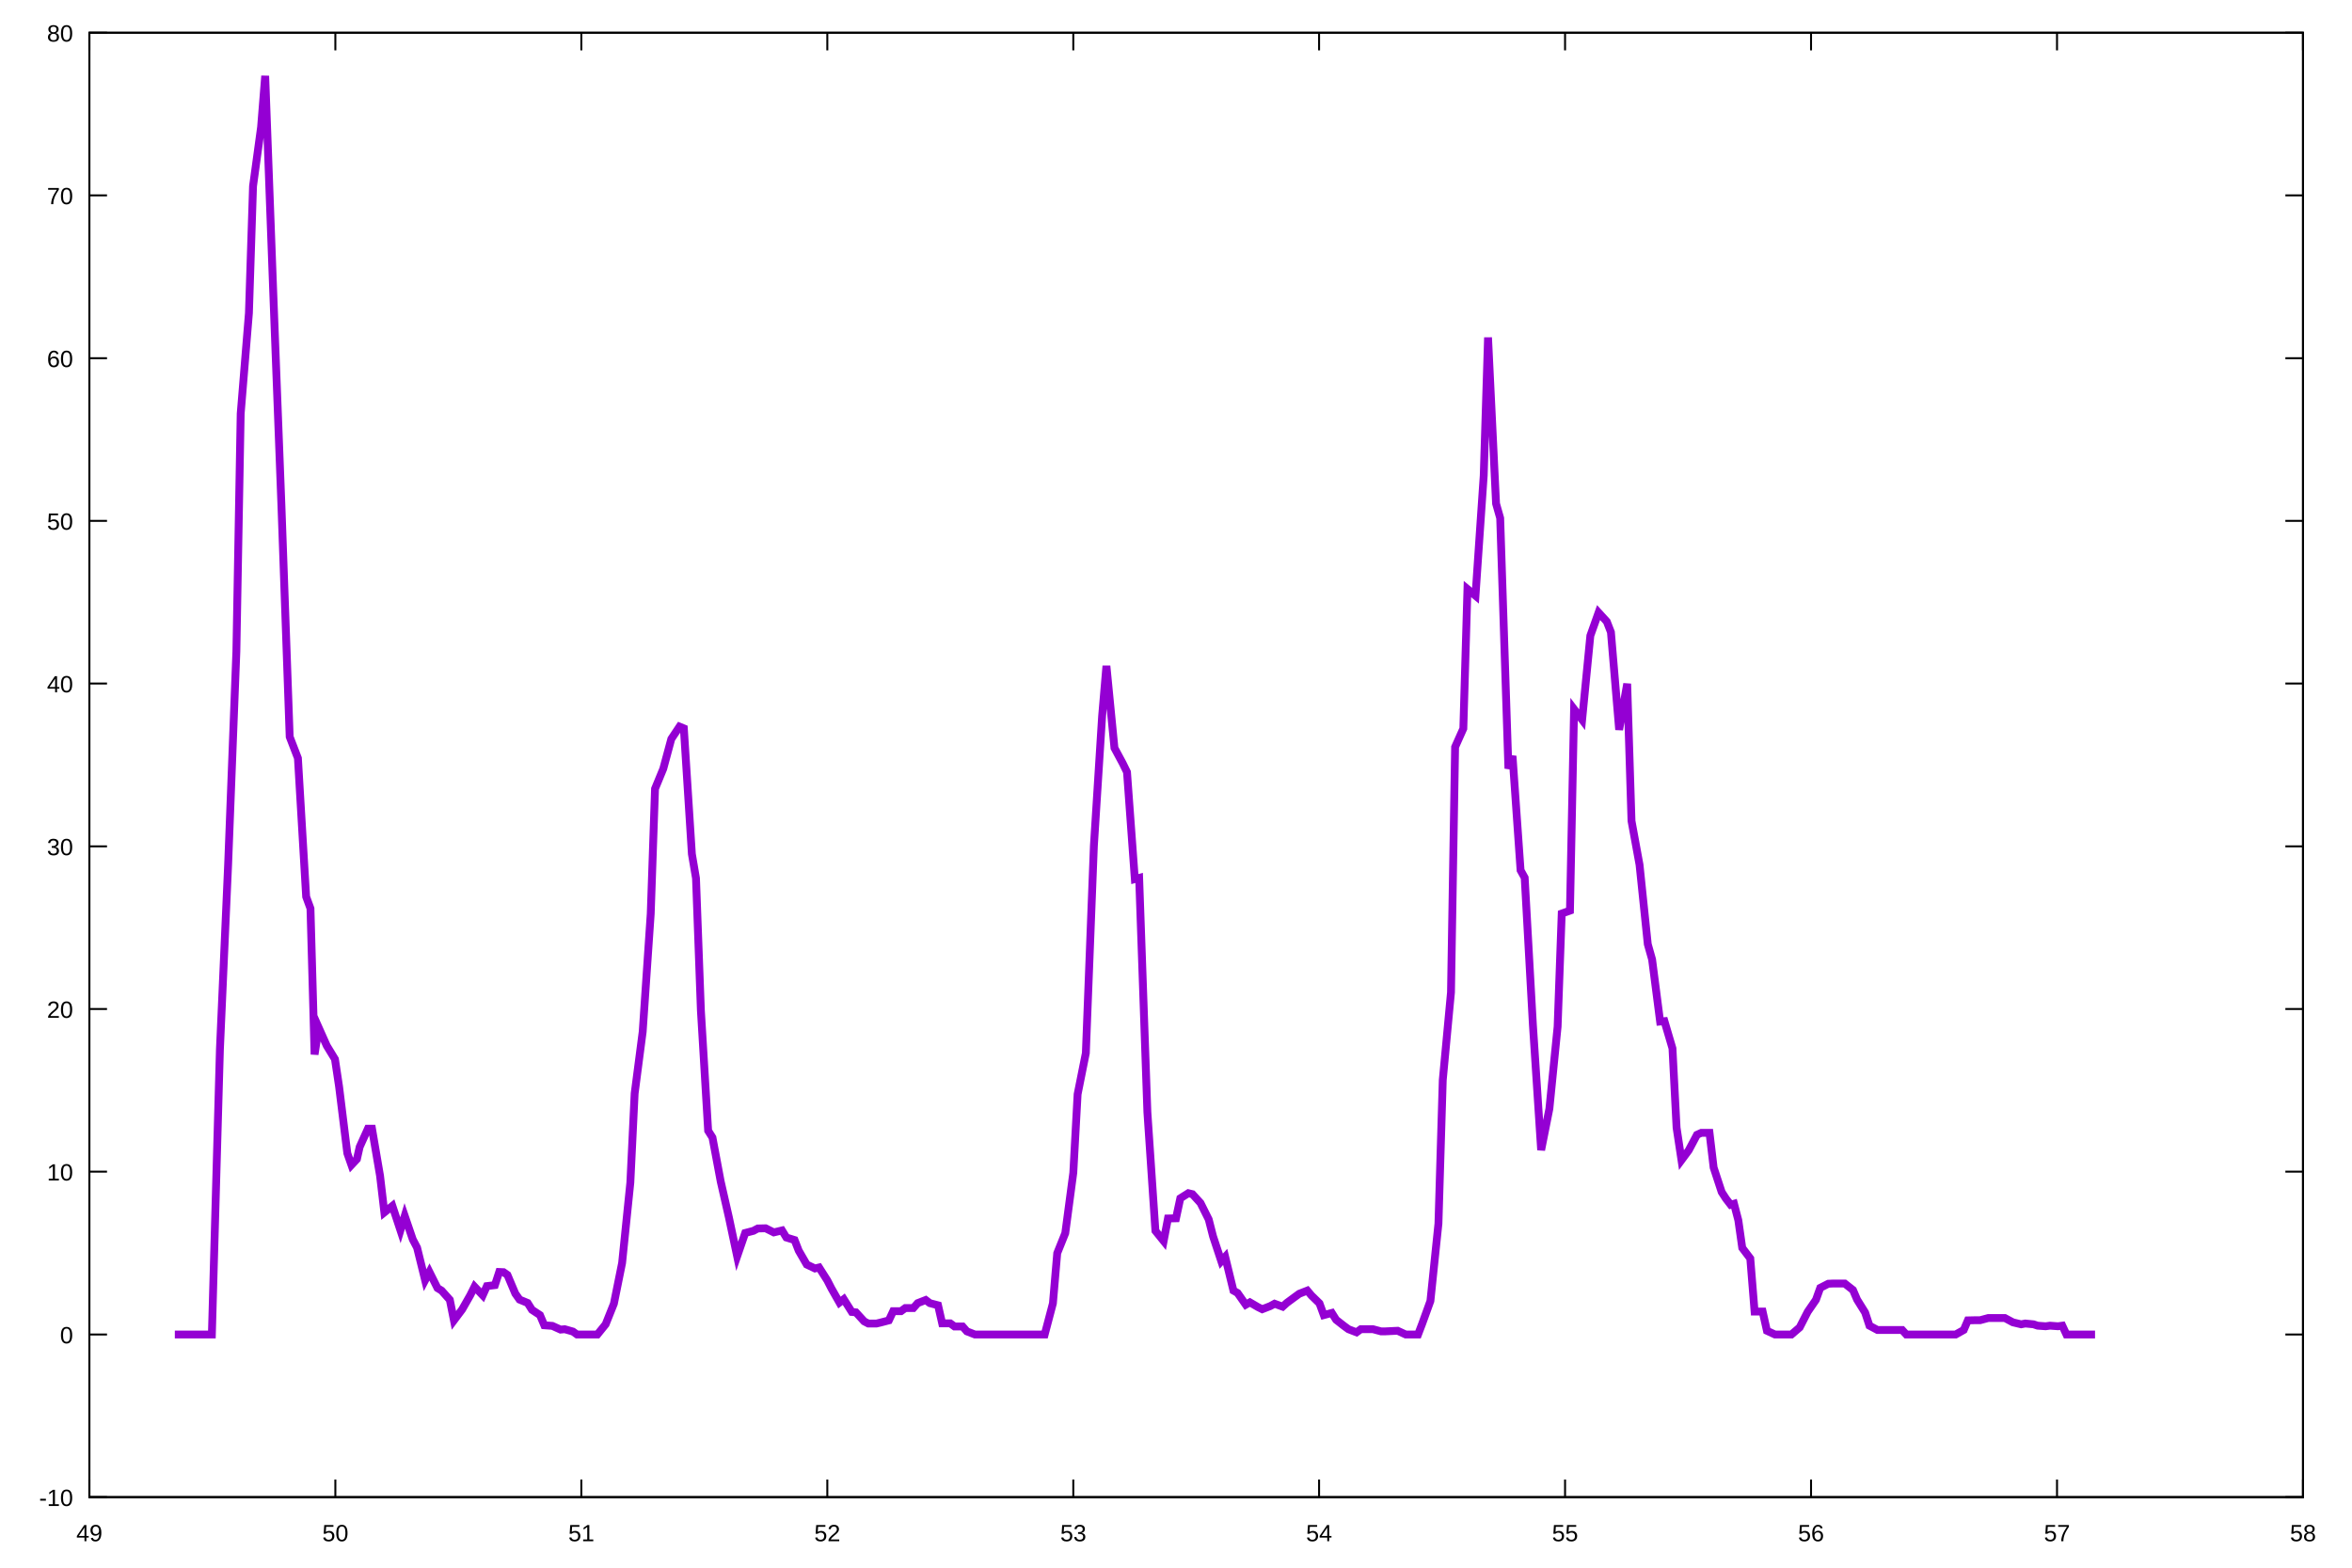
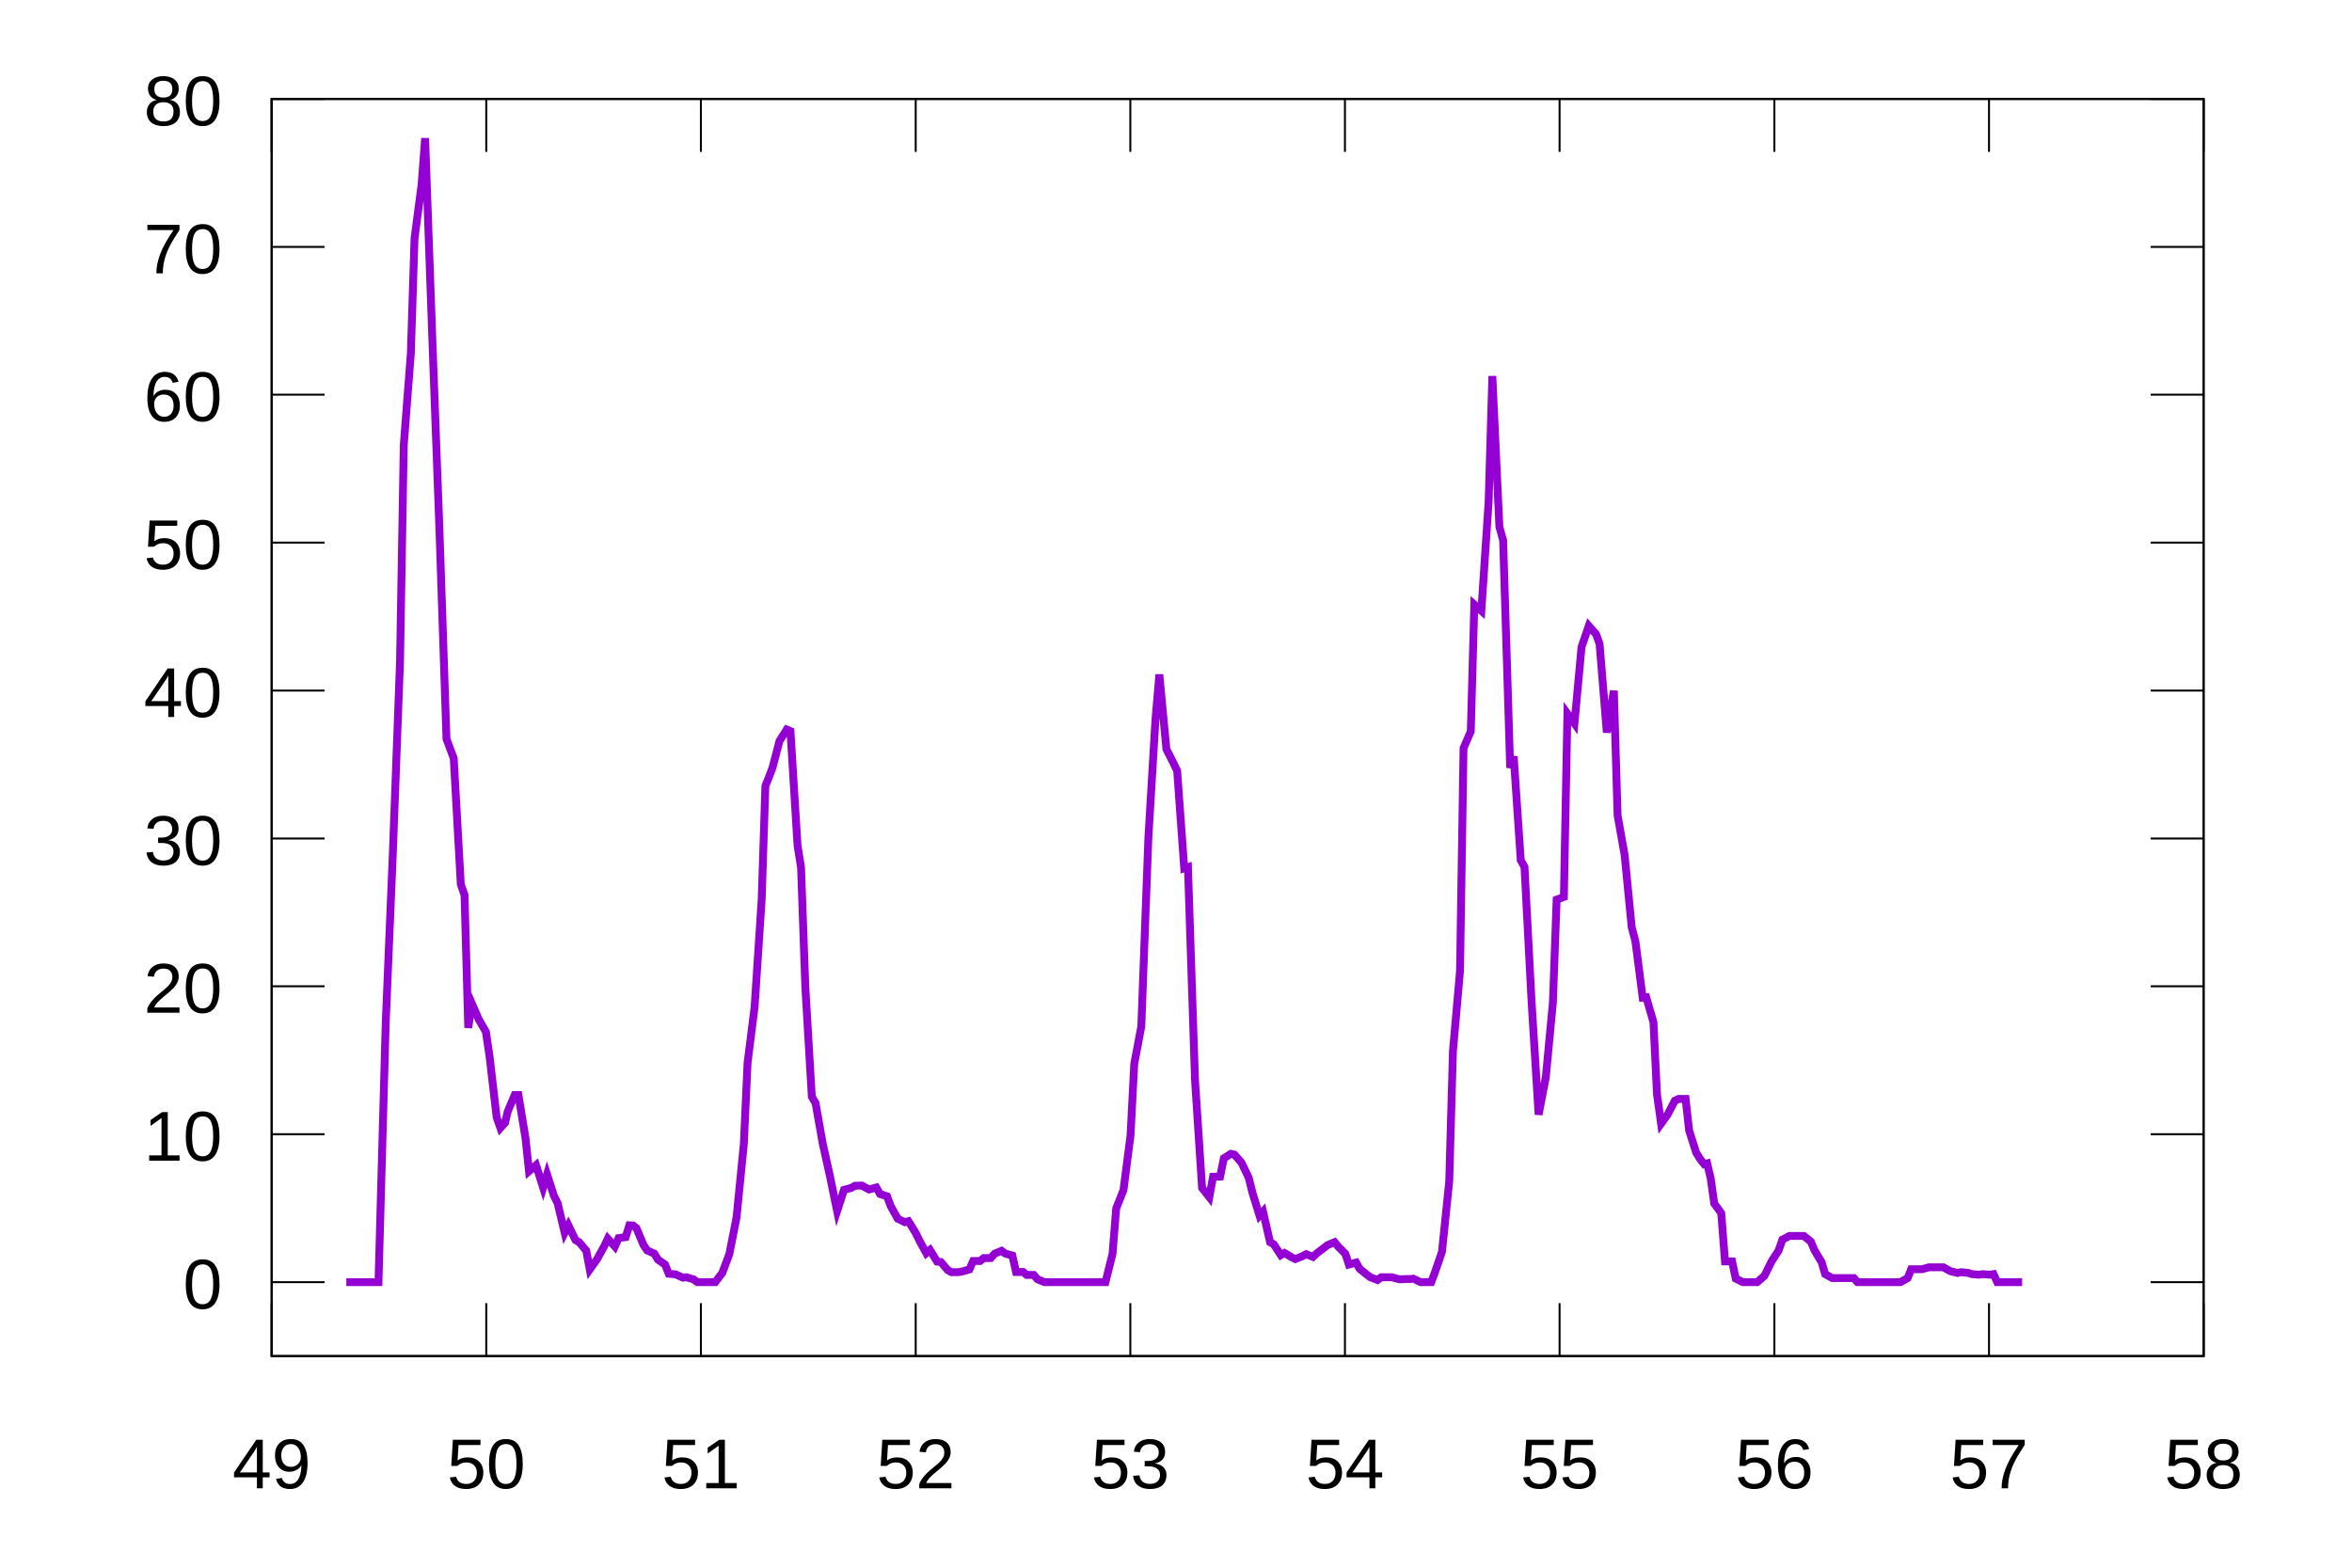
<svg xmlns="http://www.w3.org/2000/svg" xmlns:xlink="http://www.w3.org/1999/xlink" width="1200" height="800" viewBox="0 0 1200 800">
  <g id="gnuplot_canvas">
    <rect x="0" y="0" width="1200" height="800" fill="none" />
    <defs>
      <circle id="gpDot" r="0.5" stroke-width="0.5" />
-       <path id="gpPt0" stroke-width="0.222" stroke="currentColor" d="M-1,0 h2 M0,-1 v2" />
-       <path id="gpPt1" stroke-width="0.222" stroke="currentColor" d="M-1,-1 L1,1 M1,-1 L-1,1" />
-       <path id="gpPt2" stroke-width="0.222" stroke="currentColor" d="M-1,0 L1,0 M0,-1 L0,1 M-1,-1 L1,1 M-1,1 L1,-1" />
-       <rect id="gpPt3" stroke-width="0.222" stroke="currentColor" x="-1" y="-1" width="2" height="2" />
-       <rect id="gpPt4" stroke-width="0.222" stroke="currentColor" fill="currentColor" x="-1" y="-1" width="2" height="2" />
-       <circle id="gpPt5" stroke-width="0.222" stroke="currentColor" cx="0" cy="0" r="1" />
+       <path id="gpPt0" stroke-width="0.074" stroke="currentColor" d="M-1,0 h2 M0,-1 v2" />
+       <path id="gpPt1" stroke-width="0.074" stroke="currentColor" d="M-1,-1 L1,1 M1,-1 L-1,1" />
+       <path id="gpPt2" stroke-width="0.074" stroke="currentColor" d="M-1,0 L1,0 M0,-1 L0,1 M-1,-1 L1,1 M-1,1 L1,-1" />
+       <rect id="gpPt3" stroke-width="0.074" stroke="currentColor" x="-1" y="-1" width="2" height="2" />
+       <rect id="gpPt4" stroke-width="0.074" stroke="currentColor" fill="currentColor" x="-1" y="-1" width="2" height="2" />
+       <circle id="gpPt5" stroke-width="0.074" stroke="currentColor" cx="0" cy="0" r="1" />
      <use xlink:href="#gpPt5" id="gpPt6" fill="currentColor" stroke="none" />
-       <path id="gpPt7" stroke-width="0.222" stroke="currentColor" d="M0,-1.33 L-1.33,0.67 L1.33,0.67 z" />
+       <path id="gpPt7" stroke-width="0.074" stroke="currentColor" d="M0,-1.33 L-1.33,0.67 L1.33,0.67 z" />
      <use xlink:href="#gpPt7" id="gpPt8" fill="currentColor" stroke="none" />
      <use xlink:href="#gpPt7" id="gpPt9" stroke="currentColor" transform="rotate(180)" />
      <use xlink:href="#gpPt9" id="gpPt10" fill="currentColor" stroke="none" />
      <use xlink:href="#gpPt3" id="gpPt11" stroke="currentColor" transform="rotate(45)" />
      <use xlink:href="#gpPt11" id="gpPt12" fill="currentColor" stroke="none" />
-       <path id="gpPt13" stroke-width="0.222" stroke="currentColor" d="M0,1.330 L1.265,0.411 L0.782,-1.067 L-0.782,-1.076 L-1.265,0.411 z" />
+       <path id="gpPt13" stroke-width="0.074" stroke="currentColor" d="M0,1.330 L1.265,0.411 L0.782,-1.067 L-0.782,-1.076 L-1.265,0.411 z" />
      <use xlink:href="#gpPt13" id="gpPt14" fill="currentColor" stroke="none" />
      <filter id="textbox" filterUnits="objectBoundingBox" x="0" y="0" height="1" width="1">
        <feFlood flood-color="white" flood-opacity="1" result="bgnd" />
        <feComposite in="SourceGraphic" in2="bgnd" operator="atop" />
      </filter>
      <filter id="greybox" filterUnits="objectBoundingBox" x="0" y="0" height="1" width="1">
        <feFlood flood-color="lightgrey" flood-opacity="1" result="grey" />
        <feComposite in="SourceGraphic" in2="grey" operator="atop" />
      </filter>
    </defs>
    <g fill="none" color="white" stroke="currentColor" stroke-width="1.00" stroke-linecap="butt" stroke-linejoin="miter">
</g>
    <g fill="none" color="black" stroke="currentColor" stroke-width="1.00" stroke-linecap="butt" stroke-linejoin="miter">
-       <path stroke="black" d="M45.6,764.0 L54.6,764.0 M1175.0,764.0 L1166.0,764.0  " />
-       <g transform="translate(37.3,768.5)" stroke="none" fill="black" font-family="Arial" font-size="12.00" text-anchor="end">
-         <text>
-           <tspan font-family="Arial">-10</tspan>
-         </text>
-       </g>
-     </g>
-     <g fill="none" color="black" stroke="currentColor" stroke-width="1.00" stroke-linecap="butt" stroke-linejoin="miter">
-       <path stroke="black" d="M45.6,681.0 L54.6,681.0 M1175.0,681.0 L1166.0,681.0  " />
-       <g transform="translate(37.3,685.5)" stroke="none" fill="black" font-family="Arial" font-size="12.00" text-anchor="end">
+       <path stroke="black" d="M138.6,654.3 L165.6,654.3 M1124.3,654.3 L1097.3,654.3  " />
+       <g transform="translate(113.4,667.8)" stroke="none" fill="black" font-family="Arial" font-size="36.00" text-anchor="end">
        <text>
          <tspan font-family="Arial"> 0</tspan>
        </text>
      </g>
    </g>
    <g fill="none" color="black" stroke="currentColor" stroke-width="1.00" stroke-linecap="butt" stroke-linejoin="miter">
-       <path stroke="black" d="M45.6,597.9 L54.6,597.9 M1175.0,597.9 L1166.0,597.9  " />
-       <g transform="translate(37.3,602.4)" stroke="none" fill="black" font-family="Arial" font-size="12.00" text-anchor="end">
+       <path stroke="black" d="M138.6,578.8 L165.6,578.8 M1124.3,578.8 L1097.3,578.8  " />
+       <g transform="translate(113.4,592.3)" stroke="none" fill="black" font-family="Arial" font-size="36.00" text-anchor="end">
        <text>
          <tspan font-family="Arial"> 10</tspan>
        </text>
      </g>
    </g>
    <g fill="none" color="black" stroke="currentColor" stroke-width="1.00" stroke-linecap="butt" stroke-linejoin="miter">
-       <path stroke="black" d="M45.6,514.9 L54.6,514.9 M1175.0,514.9 L1166.0,514.9  " />
-       <g transform="translate(37.3,519.4)" stroke="none" fill="black" font-family="Arial" font-size="12.00" text-anchor="end">
+       <path stroke="black" d="M138.6,503.3 L165.6,503.3 M1124.3,503.3 L1097.3,503.3  " />
+       <g transform="translate(113.4,516.8)" stroke="none" fill="black" font-family="Arial" font-size="36.00" text-anchor="end">
        <text>
          <tspan font-family="Arial"> 20</tspan>
        </text>
      </g>
    </g>
    <g fill="none" color="black" stroke="currentColor" stroke-width="1.00" stroke-linecap="butt" stroke-linejoin="miter">
-       <path stroke="black" d="M45.6,431.9 L54.6,431.9 M1175.0,431.9 L1166.0,431.9  " />
-       <g transform="translate(37.3,436.4)" stroke="none" fill="black" font-family="Arial" font-size="12.00" text-anchor="end">
+       <path stroke="black" d="M138.6,427.9 L165.6,427.9 M1124.3,427.9 L1097.3,427.9  " />
+       <g transform="translate(113.4,441.4)" stroke="none" fill="black" font-family="Arial" font-size="36.00" text-anchor="end">
        <text>
          <tspan font-family="Arial"> 30</tspan>
        </text>
      </g>
    </g>
    <g fill="none" color="black" stroke="currentColor" stroke-width="1.00" stroke-linecap="butt" stroke-linejoin="miter">
-       <path stroke="black" d="M45.6,348.8 L54.6,348.8 M1175.0,348.8 L1166.0,348.8  " />
-       <g transform="translate(37.3,353.3)" stroke="none" fill="black" font-family="Arial" font-size="12.00" text-anchor="end">
+       <path stroke="black" d="M138.6,352.4 L165.6,352.4 M1124.3,352.4 L1097.3,352.4  " />
+       <g transform="translate(113.4,365.9)" stroke="none" fill="black" font-family="Arial" font-size="36.00" text-anchor="end">
        <text>
          <tspan font-family="Arial"> 40</tspan>
        </text>
      </g>
    </g>
    <g fill="none" color="black" stroke="currentColor" stroke-width="1.00" stroke-linecap="butt" stroke-linejoin="miter">
-       <path stroke="black" d="M45.6,265.8 L54.6,265.8 M1175.0,265.8 L1166.0,265.8  " />
-       <g transform="translate(37.3,270.3)" stroke="none" fill="black" font-family="Arial" font-size="12.00" text-anchor="end">
+       <path stroke="black" d="M138.6,276.9 L165.6,276.9 M1124.3,276.9 L1097.3,276.9  " />
+       <g transform="translate(113.4,290.4)" stroke="none" fill="black" font-family="Arial" font-size="36.00" text-anchor="end">
        <text>
          <tspan font-family="Arial"> 50</tspan>
        </text>
      </g>
    </g>
    <g fill="none" color="black" stroke="currentColor" stroke-width="1.00" stroke-linecap="butt" stroke-linejoin="miter">
-       <path stroke="black" d="M45.6,182.8 L54.6,182.8 M1175.0,182.8 L1166.0,182.8  " />
-       <g transform="translate(37.3,187.3)" stroke="none" fill="black" font-family="Arial" font-size="12.00" text-anchor="end">
+       <path stroke="black" d="M138.6,201.4 L165.6,201.4 M1124.3,201.4 L1097.3,201.4  " />
+       <g transform="translate(113.4,214.9)" stroke="none" fill="black" font-family="Arial" font-size="36.00" text-anchor="end">
        <text>
          <tspan font-family="Arial"> 60</tspan>
        </text>
      </g>
    </g>
    <g fill="none" color="black" stroke="currentColor" stroke-width="1.00" stroke-linecap="butt" stroke-linejoin="miter">
-       <path stroke="black" d="M45.6,99.7 L54.6,99.7 M1175.0,99.7 L1166.0,99.7  " />
-       <g transform="translate(37.3,104.2)" stroke="none" fill="black" font-family="Arial" font-size="12.00" text-anchor="end">
+       <path stroke="black" d="M138.6,126.0 L165.6,126.0 M1124.3,126.0 L1097.3,126.0  " />
+       <g transform="translate(113.4,139.5)" stroke="none" fill="black" font-family="Arial" font-size="36.00" text-anchor="end">
        <text>
          <tspan font-family="Arial"> 70</tspan>
        </text>
      </g>
    </g>
    <g fill="none" color="black" stroke="currentColor" stroke-width="1.00" stroke-linecap="butt" stroke-linejoin="miter">
-       <path stroke="black" d="M45.6,16.7 L54.6,16.7 M1175.0,16.7 L1166.0,16.7  " />
-       <g transform="translate(37.3,21.2)" stroke="none" fill="black" font-family="Arial" font-size="12.00" text-anchor="end">
+       <path stroke="black" d="M138.6,50.5 L165.6,50.5 M1124.3,50.5 L1097.3,50.5  " />
+       <g transform="translate(113.4,64.0)" stroke="none" fill="black" font-family="Arial" font-size="36.00" text-anchor="end">
        <text>
          <tspan font-family="Arial"> 80</tspan>
        </text>
      </g>
    </g>
    <g fill="none" color="black" stroke="currentColor" stroke-width="1.00" stroke-linecap="butt" stroke-linejoin="miter">
-       <path stroke="black" d="M45.6,764.0 L45.6,755.0 M45.6,16.7 L45.6,25.7  " />
-       <g transform="translate(45.6,786.5)" stroke="none" fill="black" font-family="Arial" font-size="12.00" text-anchor="middle">
+       <path stroke="black" d="M138.6,692.0 L138.6,665.0 M138.6,50.5 L138.6,77.5  " />
+       <g transform="translate(138.6,759.5)" stroke="none" fill="black" font-family="Arial" font-size="36.00" text-anchor="middle">
        <text>
          <tspan font-family="Arial"> 49</tspan>
        </text>
      </g>
    </g>
    <g fill="none" color="black" stroke="currentColor" stroke-width="1.00" stroke-linecap="butt" stroke-linejoin="miter">
-       <path stroke="black" d="M171.1,764.0 L171.1,755.0 M171.1,16.7 L171.1,25.7  " />
-       <g transform="translate(171.1,786.5)" stroke="none" fill="black" font-family="Arial" font-size="12.00" text-anchor="middle">
+       <path stroke="black" d="M248.1,692.0 L248.1,665.0 M248.1,50.5 L248.1,77.5  " />
+       <g transform="translate(248.1,759.5)" stroke="none" fill="black" font-family="Arial" font-size="36.00" text-anchor="middle">
        <text>
          <tspan font-family="Arial"> 50</tspan>
        </text>
      </g>
    </g>
    <g fill="none" color="black" stroke="currentColor" stroke-width="1.00" stroke-linecap="butt" stroke-linejoin="miter">
-       <path stroke="black" d="M296.6,764.0 L296.6,755.0 M296.6,16.7 L296.6,25.7  " />
-       <g transform="translate(296.6,786.5)" stroke="none" fill="black" font-family="Arial" font-size="12.00" text-anchor="middle">
+       <path stroke="black" d="M357.6,692.0 L357.6,665.0 M357.6,50.5 L357.6,77.5  " />
+       <g transform="translate(357.6,759.5)" stroke="none" fill="black" font-family="Arial" font-size="36.00" text-anchor="middle">
        <text>
          <tspan font-family="Arial"> 51</tspan>
        </text>
      </g>
    </g>
    <g fill="none" color="black" stroke="currentColor" stroke-width="1.00" stroke-linecap="butt" stroke-linejoin="miter">
-       <path stroke="black" d="M422.1,764.0 L422.1,755.0 M422.1,16.7 L422.1,25.7  " />
-       <g transform="translate(422.1,786.5)" stroke="none" fill="black" font-family="Arial" font-size="12.00" text-anchor="middle">
+       <path stroke="black" d="M467.2,692.0 L467.2,665.0 M467.2,50.5 L467.2,77.5  " />
+       <g transform="translate(467.2,759.5)" stroke="none" fill="black" font-family="Arial" font-size="36.00" text-anchor="middle">
        <text>
          <tspan font-family="Arial"> 52</tspan>
        </text>
      </g>
    </g>
    <g fill="none" color="black" stroke="currentColor" stroke-width="1.00" stroke-linecap="butt" stroke-linejoin="miter">
-       <path stroke="black" d="M547.6,764.0 L547.6,755.0 M547.6,16.7 L547.6,25.7  " />
-       <g transform="translate(547.6,786.5)" stroke="none" fill="black" font-family="Arial" font-size="12.00" text-anchor="middle">
+       <path stroke="black" d="M576.7,692.0 L576.7,665.0 M576.7,50.5 L576.7,77.5  " />
+       <g transform="translate(576.7,759.5)" stroke="none" fill="black" font-family="Arial" font-size="36.00" text-anchor="middle">
        <text>
          <tspan font-family="Arial"> 53</tspan>
        </text>
      </g>
    </g>
    <g fill="none" color="black" stroke="currentColor" stroke-width="1.00" stroke-linecap="butt" stroke-linejoin="miter">
-       <path stroke="black" d="M673.0,764.0 L673.0,755.0 M673.0,16.7 L673.0,25.7  " />
-       <g transform="translate(673.0,786.5)" stroke="none" fill="black" font-family="Arial" font-size="12.00" text-anchor="middle">
+       <path stroke="black" d="M686.2,692.0 L686.2,665.0 M686.2,50.5 L686.2,77.5  " />
+       <g transform="translate(686.2,759.5)" stroke="none" fill="black" font-family="Arial" font-size="36.00" text-anchor="middle">
        <text>
          <tspan font-family="Arial"> 54</tspan>
        </text>
      </g>
    </g>
    <g fill="none" color="black" stroke="currentColor" stroke-width="1.00" stroke-linecap="butt" stroke-linejoin="miter">
-       <path stroke="black" d="M798.5,764.0 L798.5,755.0 M798.5,16.7 L798.5,25.7  " />
-       <g transform="translate(798.5,786.5)" stroke="none" fill="black" font-family="Arial" font-size="12.00" text-anchor="middle">
+       <path stroke="black" d="M795.7,692.0 L795.7,665.0 M795.7,50.5 L795.7,77.5  " />
+       <g transform="translate(795.7,759.5)" stroke="none" fill="black" font-family="Arial" font-size="36.00" text-anchor="middle">
        <text>
          <tspan font-family="Arial"> 55</tspan>
        </text>
      </g>
    </g>
    <g fill="none" color="black" stroke="currentColor" stroke-width="1.00" stroke-linecap="butt" stroke-linejoin="miter">
-       <path stroke="black" d="M924.0,764.0 L924.0,755.0 M924.0,16.7 L924.0,25.7  " />
-       <g transform="translate(924.0,786.5)" stroke="none" fill="black" font-family="Arial" font-size="12.00" text-anchor="middle">
+       <path stroke="black" d="M905.3,692.0 L905.3,665.0 M905.3,50.5 L905.3,77.5  " />
+       <g transform="translate(905.3,759.5)" stroke="none" fill="black" font-family="Arial" font-size="36.00" text-anchor="middle">
        <text>
          <tspan font-family="Arial"> 56</tspan>
        </text>
      </g>
    </g>
    <g fill="none" color="black" stroke="currentColor" stroke-width="1.00" stroke-linecap="butt" stroke-linejoin="miter">
-       <path stroke="black" d="M1049.5,764.0 L1049.5,755.0 M1049.5,16.7 L1049.5,25.7  " />
-       <g transform="translate(1049.5,786.5)" stroke="none" fill="black" font-family="Arial" font-size="12.00" text-anchor="middle">
+       <path stroke="black" d="M1014.8,692.0 L1014.8,665.0 M1014.8,50.5 L1014.8,77.5  " />
+       <g transform="translate(1014.8,759.5)" stroke="none" fill="black" font-family="Arial" font-size="36.00" text-anchor="middle">
        <text>
          <tspan font-family="Arial"> 57</tspan>
        </text>
      </g>
    </g>
    <g fill="none" color="black" stroke="currentColor" stroke-width="1.00" stroke-linecap="butt" stroke-linejoin="miter">
-       <path stroke="black" d="M1175.0,764.0 L1175.0,755.0 M1175.0,16.7 L1175.0,25.7  " />
-       <g transform="translate(1175.0,786.5)" stroke="none" fill="black" font-family="Arial" font-size="12.00" text-anchor="middle">
+       <path stroke="black" d="M1124.3,692.0 L1124.3,665.0 M1124.3,50.5 L1124.3,77.5  " />
+       <g transform="translate(1124.3,759.5)" stroke="none" fill="black" font-family="Arial" font-size="36.00" text-anchor="middle">
        <text>
          <tspan font-family="Arial"> 58</tspan>
        </text>
      </g>
    </g>
    <g fill="none" color="black" stroke="currentColor" stroke-width="1.00" stroke-linecap="butt" stroke-linejoin="miter">
</g>
    <g fill="none" color="black" stroke="currentColor" stroke-width="1.00" stroke-linecap="butt" stroke-linejoin="miter">
-       <path stroke="black" d="M45.6,16.7 L45.6,764.0 L1175.0,764.0 L1175.0,16.7 L45.6,16.7 Z  " />
+       <path stroke="black" d="M138.6,50.5 L138.6,692.0 L1124.3,692.0 L1124.3,50.5 L138.6,50.5 Z  " />
    </g>
    <g fill="none" color="black" stroke="currentColor" stroke-width="1.00" stroke-linecap="butt" stroke-linejoin="miter">
</g>
    <g id="gnuplot_plot_1">
      <g fill="none" color="white" stroke="black" stroke-width="4.00" stroke-linecap="butt" stroke-linejoin="miter">
</g>
      <g fill="none" color="black" stroke="currentColor" stroke-width="4.00" stroke-linecap="butt" stroke-linejoin="miter">
-         <path stroke="rgb(148,   0, 211)" d="M89.2,681.0 L91.4,681.0 L95.5,681.0 L97.7,681.0 L101.8,681.0 L104.0,681.0 L108.1,681.0 L112.2,535.5   L116.4,441.0 L120.6,332.4 L122.8,211.1 L127.0,159.8 L129.1,95.0 L133.2,64.9 L135.3,38.7 L139.4,148.9   L143.6,258.4 L147.8,376.0 L152.0,386.9 L156.2,457.6 L158.4,463.6 L160.5,538.1 L162.6,524.4 L166.7,533.6   L170.9,540.5 L173.0,554.5 L177.2,588.5 L179.3,594.5 L182.1,591.5 L183.5,585.3 L187.7,576.0 L189.8,576.0   L193.9,600.0 L196.1,618.7 L200.2,615.4 L204.3,627.8 L206.5,620.5 L210.6,632.5 L212.8,636.7 L216.9,653.3   L219.1,649.1 L223.2,657.3 L225.3,658.6 L229.5,663.3 L231.6,673.8 L235.8,668.2 L239.9,661.0 L242.1,656.6   L246.3,661.0 L248.4,656.3 L252.5,655.8 L254.7,649.1 L256.9,649.2 L258.9,650.6 L262.9,660.1 L265.1,663.2   L269.2,664.9 L271.4,668.4 L275.5,671.1 L277.7,676.3 L281.8,676.6 L286.0,678.5 L288.1,678.3 L292.3,679.5   L294.4,681.0 L298.5,681.0 L300.7,681.0 L304.8,681.0 L309.0,675.8 L313.2,665.3 L317.4,644.5 L321.6,603.5   L323.8,558.0 L327.9,526.5 L332.0,466.3 L334.2,402.5 L338.4,392.3 L342.5,377.1 L346.7,370.8 L348.9,371.7   L353.0,435.8 L355.1,448.2 L357.6,515.7 L361.3,577.0 L363.5,580.5 L367.7,602.9 L371.9,621.3 L376.1,641.1   L380.2,629.2 L384.4,628.1 L386.6,626.9 L390.6,626.8 L394.8,628.9 L399.0,627.9 L401.2,631.5 L405.4,632.8   L407.5,638.2 L411.6,645.3 L415.8,647.3 L417.9,646.8 L422.1,653.4 L424.2,657.5 L428.3,664.7 L430.5,663.0   L434.6,669.5 L436.7,669.7 L440.9,674.3 L443.0,675.4 L447.2,675.4 L449.3,674.9 L453.5,673.8 L455.7,669.1   L459.7,669.1 L461.9,667.5 L466.0,667.5 L468.2,665.0 L472.3,663.4 L474.4,665.0 L478.6,666.1 L480.7,675.3   L484.8,675.3 L487.0,676.9 L491.1,676.9 L493.3,679.4 L497.4,681.0 L499.5,681.0 L503.7,681.0 L505.8,681.0   L510.0,681.0 L512.1,681.0 L514.3,681.0 L516.3,681.0 L520.4,681.0 L522.6,681.0 L526.7,681.0 L528.9,681.0   L533.0,681.0 L537.2,665.1 L539.4,639.5 L543.5,629.3 L547.6,598.5 L549.8,558.4 L554.0,537.4 L558.1,431.7   L562.3,365.5 L564.5,339.8 L568.6,381.7 L572.8,389.5 L575.0,394.0 L579.0,448.6 L581.2,448.0 L585.4,567.5   L589.5,628.1 L593.7,633.3 L595.9,621.8 L600.0,621.7 L602.2,611.5 L606.3,608.9 L608.4,609.4 L612.5,613.9   L616.7,622.3 L618.9,630.9 L623.1,643.6 L625.1,641.4 L629.3,658.6 L631.4,659.8 L635.6,665.8 L637.7,664.6   L641.8,667.0 L644.0,668.1 L648.1,666.5 L650.3,665.3 L654.4,666.8 L656.5,664.9 L660.7,661.8 L662.9,660.2   L667.0,658.6 L669.1,661.1 L673.2,665.1 L675.4,671.1 L679.5,670.0 L681.7,673.5 L685.8,676.7 L688.0,678.3   L692.1,679.9 L694.3,678.3 L698.4,678.3 L700.5,678.3 L704.6,679.4 L706.8,679.4 L708.9,679.3 L710.9,679.2   L713.1,679.1 L717.2,681.0 L719.3,681.0 L723.5,681.0 L725.6,675.5 L729.8,663.9 L733.9,624.4 L736.1,551.2   L740.3,506.4 L742.4,381.2 L746.6,371.8 L748.7,300.6 L752.8,304.0 L757.0,242.7 L759.2,172.2 L763.3,257.0   L765.4,264.4 L769.6,392.2 L771.7,385.8 L775.8,444.1 L777.9,447.9 L782.1,523.1 L786.3,586.9 L790.5,565.8   L794.7,523.9 L796.8,466.2 L801.0,464.7 L803.1,361.9 L807.2,367.3 L811.4,324.4 L815.6,312.6 L819.8,317.2   L821.9,322.6 L826.1,372.4 L830.2,348.9 L832.4,418.9 L836.5,441.3 L840.7,481.8 L842.9,489.6 L847.0,521.3   L849.2,521.1 L853.3,535.0 L855.4,575.5 L857.9,592.0 L861.6,587.0 L865.8,579.1 L868.0,578.1 L872.2,578.1   L874.3,595.8 L878.4,608.3 L880.6,611.7 L883.0,614.8 L884.7,614.3 L886.9,622.7 L888.9,636.8 L893.0,642.2   L895.2,669.3 L899.3,669.3 L901.5,679.1 L905.6,681.0 L907.7,681.0 L911.9,681.0 L914.0,681.0 L918.2,677.4   L922.3,669.4 L926.5,663.3 L928.7,657.2 L932.8,655.1 L935.0,655.0 L939.1,655.0 L941.2,655.0 L945.4,658.3   L947.5,663.2 L951.6,669.8 L953.8,676.5 L957.9,678.7 L960.1,678.7 L964.2,678.7 L966.3,678.7 L970.5,678.7   L972.6,681.0 L976.8,681.0 L978.9,681.0 L983.1,681.0 L985.2,681.0 L989.3,681.0 L991.5,681.0 L995.6,681.0   L997.8,681.0 L1001.9,678.7 L1004.0,673.8 L1008.1,673.7 L1010.3,673.7 L1014.4,672.6 L1016.6,672.6 L1020.7,672.6   L1022.9,672.6 L1027.0,674.8 L1031.2,675.8 L1033.3,675.4 L1037.5,675.8 L1039.6,676.5 L1043.7,676.8 L1045.9,676.5   L1050.0,676.8 L1052.2,676.5 L1054.3,681.0 L1056.3,681.0 L1058.5,681.0 L1062.6,681.0 L1064.7,681.0 L1068.9,681.0    " />
+         <path stroke="rgb(148,   0, 211)" d="M176.7,654.3 L178.5,654.3 L182.1,654.3 L184.0,654.3 L187.7,654.3 L189.5,654.3 L193.1,654.3 L196.8,522.0   L200.4,436.1 L204.1,337.5 L206.0,227.2 L209.6,180.5 L211.5,121.6 L215.1,94.3 L216.9,70.5 L220.5,170.7   L224.2,270.2 L227.8,377.1 L231.5,387.0 L235.1,451.3 L237.0,456.7 L238.9,524.5 L240.7,512.0 L244.3,520.3   L247.9,526.5 L249.8,539.3 L253.4,570.2 L255.3,575.6 L257.7,572.9 L259.0,567.3 L262.6,558.8 L264.5,558.8   L268.1,580.7 L269.9,597.7 L273.5,594.6 L277.1,606.0 L279.1,599.3 L282.6,610.2 L284.5,614.0 L288.1,629.1   L290.0,625.3 L293.6,632.8 L295.5,633.9 L299.1,638.2 L300.9,647.8 L304.6,642.6 L308.2,636.1 L310.1,632.1   L313.7,636.1 L315.6,631.8 L319.2,631.3 L321.1,625.3 L323.0,625.4 L324.7,626.7 L328.3,635.3 L330.2,638.1   L333.8,639.7 L335.7,642.8 L339.3,645.3 L341.2,650.0 L344.7,650.3 L348.4,652.0 L350.3,651.8 L353.9,652.9   L355.8,654.3 L359.4,654.3 L361.2,654.3 L364.9,654.3 L368.5,649.6 L372.1,640.0 L375.8,621.2 L379.5,583.8   L381.4,542.5 L385.0,513.9 L388.6,459.2 L390.5,401.2 L394.1,391.9 L397.7,378.1 L401.4,372.3 L403.3,373.1   L406.9,431.4 L408.7,442.7 L410.9,504.1 L414.2,559.7 L416.1,562.9 L419.7,583.3 L423.4,600.0 L427.1,618.0   L430.6,607.2 L434.3,606.2 L436.2,605.1 L439.7,605.0 L443.4,607.0 L447.1,606.0 L449.0,609.3 L452.6,610.5   L454.4,615.4 L458.0,621.9 L461.7,623.7 L463.5,623.2 L467.2,629.2 L469.0,632.9 L472.6,639.5 L474.5,637.9   L478.1,643.8 L480.0,644.0 L483.6,648.2 L485.4,649.2 L489.1,649.2 L491.0,648.8 L494.6,647.8 L496.5,643.5   L500.0,643.5 L501.9,642.0 L505.5,642.0 L507.4,639.8 L511.0,638.3 L512.9,639.7 L516.5,640.7 L518.4,649.1   L522.0,649.1 L523.8,650.6 L527.4,650.6 L529.3,652.8 L532.9,654.3 L534.8,654.3 L538.4,654.3 L540.3,654.3   L543.9,654.3 L545.8,654.3 L547.6,654.3 L549.4,654.3 L553.0,654.3 L554.9,654.3 L558.5,654.3 L560.4,654.3   L564.0,654.3 L567.6,639.9 L569.5,616.6 L573.2,607.3 L576.8,579.4 L578.7,542.9 L582.3,523.8 L585.9,427.7   L589.5,367.5 L591.5,344.2 L595.1,382.3 L598.7,389.4 L600.6,393.4 L604.2,443.1 L606.1,442.5 L609.7,551.1   L613.3,606.2 L617.0,610.9 L618.9,600.5 L622.5,600.4 L624.4,591.1 L628.0,588.8 L629.8,589.2 L633.4,593.3   L637.1,601.0 L639.0,608.7 L642.6,620.3 L644.4,618.3 L648.0,633.9 L649.9,635.0 L653.5,640.5 L655.4,639.4   L659.0,641.6 L660.9,642.5 L664.4,641.1 L666.4,640.0 L669.9,641.4 L671.8,639.6 L675.5,636.8 L677.3,635.4   L680.9,633.9 L682.8,636.2 L686.4,639.8 L688.2,645.3 L691.9,644.3 L693.7,647.5 L697.3,650.4 L699.2,651.8   L702.8,653.2 L704.7,651.8 L708.3,651.8 L710.2,651.8 L713.8,652.8 L715.7,652.8 L717.5,652.7 L719.3,652.7   L721.1,652.5 L724.8,654.3 L726.6,654.3 L730.2,654.3 L732.1,649.3 L735.7,638.8 L739.4,602.9 L741.3,536.4   L744.9,495.6 L746.7,381.8 L750.4,373.2 L752.2,308.5 L755.8,311.7 L759.5,256.0 L761.4,191.9 L765.0,268.9   L766.9,275.7 L770.5,391.8 L772.3,386.0 L775.9,439.0 L777.8,442.4 L781.4,510.8 L785.0,568.8 L788.7,549.6   L792.3,511.5 L794.2,459.1 L797.9,457.7 L799.7,364.2 L803.3,369.2 L806.9,330.2 L810.6,319.4 L814.3,323.6   L816.1,328.5 L819.8,373.8 L823.4,352.5 L825.3,416.1 L828.9,436.4 L832.5,473.2 L834.4,480.4 L838.1,509.1   L839.9,508.9 L843.6,521.6 L845.4,558.4 L847.5,573.4 L850.8,568.8 L854.5,561.7 L856.4,560.8 L860.0,560.8   L861.8,576.9 L865.4,588.2 L867.3,591.3 L869.5,594.1 L871.0,593.7 L872.8,601.3 L874.6,614.1 L878.2,619.1   L880.1,643.7 L883.7,643.7 L885.6,652.5 L889.2,654.3 L891.0,654.3 L894.7,654.3 L896.5,654.3 L900.2,651.1   L903.8,643.8 L907.4,638.2 L909.4,632.6 L913.0,630.7 L914.8,630.7 L918.4,630.7 L920.3,630.7 L923.9,633.6   L925.8,638.1 L929.4,644.1 L931.2,650.2 L934.8,652.2 L936.7,652.2 L940.3,652.2 L942.2,652.2 L945.8,652.2   L947.7,654.3 L951.3,654.3 L953.1,654.3 L956.8,654.3 L958.6,654.3 L962.3,654.3 L964.1,654.3 L967.7,654.3   L969.6,654.3 L973.3,652.2 L975.1,647.7 L978.7,647.7 L980.6,647.7 L984.2,646.7 L986.1,646.7 L989.7,646.7   L991.5,646.7 L995.1,648.7 L998.8,649.6 L1000.6,649.2 L1004.3,649.6 L1006.1,650.2 L1009.7,650.5 L1011.6,650.2   L1015.2,650.5 L1017.1,650.2 L1019.0,654.3 L1020.7,654.3 L1022.6,654.3 L1026.2,654.3 L1028.0,654.3 L1031.7,654.3    " />
      </g>
    </g>
    <g fill="none" color="white" stroke="rgb(148,   0, 211)" stroke-width="2.00" stroke-linecap="butt" stroke-linejoin="miter">
</g>
    <g fill="none" color="black" stroke="currentColor" stroke-width="2.00" stroke-linecap="butt" stroke-linejoin="miter">
</g>
    <g fill="none" color="black" stroke="black" stroke-width="1.00" stroke-linecap="butt" stroke-linejoin="miter">
</g>
    <g fill="none" color="black" stroke="currentColor" stroke-width="1.00" stroke-linecap="butt" stroke-linejoin="miter">
-       <path stroke="black" d="M45.6,16.7 L45.6,764.0 L1175.0,764.0 L1175.0,16.7 L45.6,16.7 Z  " />
+       <path stroke="black" d="M138.6,50.5 L138.6,692.0 L1124.3,692.0 L1124.3,50.5 L138.6,50.5 Z  " />
    </g>
    <g fill="none" color="black" stroke="currentColor" stroke-width="1.00" stroke-linecap="butt" stroke-linejoin="miter">
</g>
  </g>
</svg>
